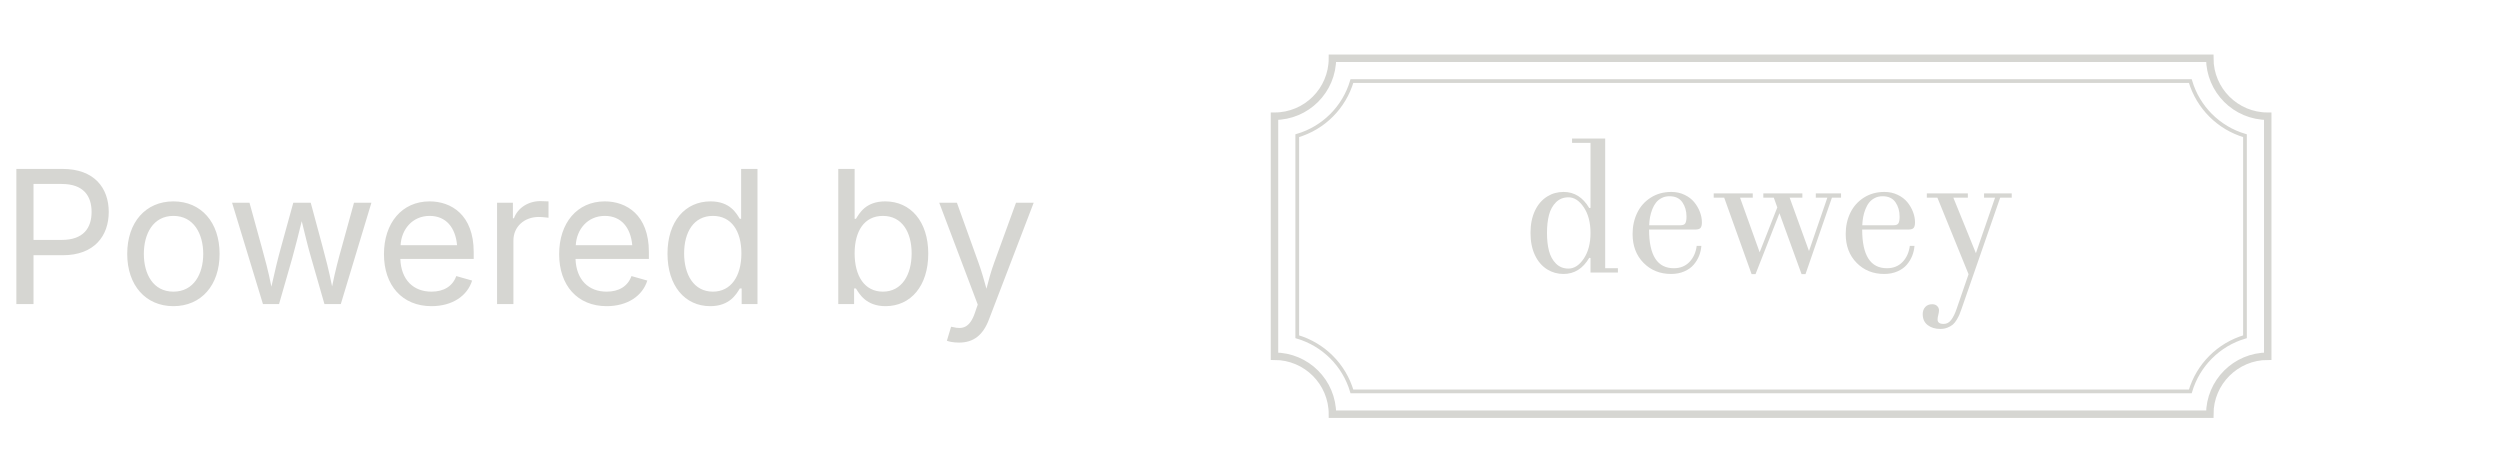
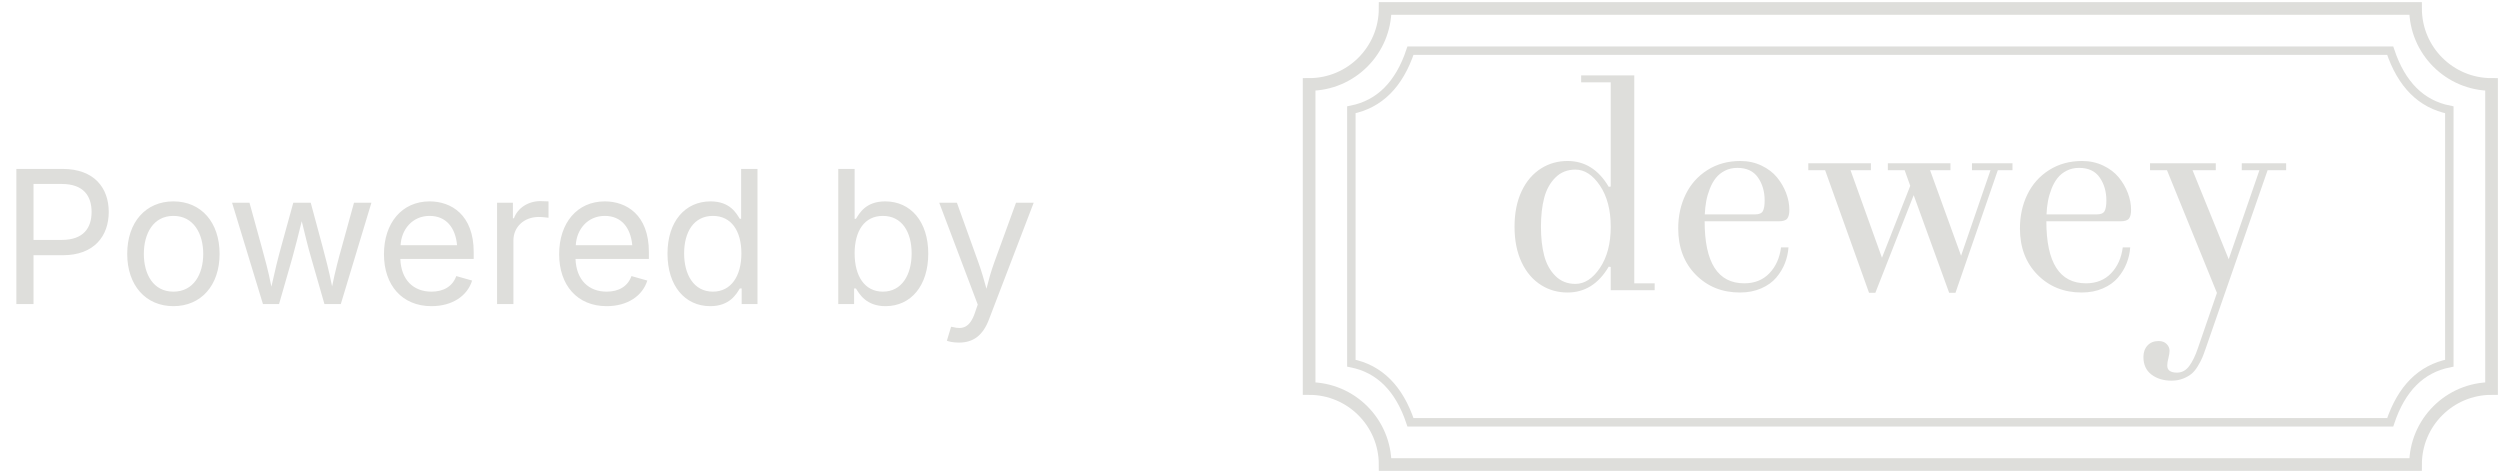
<svg xmlns="http://www.w3.org/2000/svg" width="148" height="28" viewBox="0 0 148 28" role="img" aria-label="Powered by Dewey">
-   <g fill="#d6d6d2" color="#d6d6d2">
+   <g fill="#dededb" color="#dededb">
    <text x="0" y="18" font-family="-apple-system,BlinkMacSystemFont,Segoe UI,sans-serif" font-size="11" font-weight="400">Powered by</text>
-     <g transform="translate(73 1) scale(.245) translate(-20 -12)">
-       <path d="M44 22 H256 A14 14 0 0 0 270 36 V94 A14 14 0 0 0 256 108 H44 A14 14 0 0 0 30 94 V36 A14 14 0 0 0 44 22 Z" fill="none" stroke="currentColor" stroke-width="1.8" />
-       <path d="M48.708 27.5 H251.292 A19.5 19.5 0 0 0 264.5 40.708 V89.292 A19.5 19.5 0 0 0 251.292 102.5 H48.708 A19.5 19.5 0 0 0 35.5 89.292 V40.708 A19.5 19.5 0 0 0 48.708 27.5 Z" fill="none" stroke="currentColor" stroke-width=".9" />
-       <path fill="currentColor" transform="translate(150 64.4) scale(0.02163688 -0.02163688) translate(-2783.0 -433.0)" d="M284 850Q365 900 465 900Q646 900 752 720L766 722V1448H560V1496H930V48H1072V0H766V162L752 164Q646 -16 465 -16Q365 -16 284 34Q195 89 145.5 194.0Q96 299 96.0 442.0Q96 585 145.5 690.0Q195 795 284 850ZM520 44Q616 44 691.0 155.5Q766 267 766.0 442.0Q766 617 691.0 728.5Q616 840 520 840Q436 840 380.5 784.5Q325 729 302.5 643.0Q280 557 280.0 442.0Q280 327 302.5 241.0Q325 155 380.5 99.5Q436 44 520 44ZM1236 430Q1236 561 1288.0 667.5Q1340 774 1439.5 837.0Q1539 900 1669 900Q1749 900 1816.0 868.0Q1883 836 1924.0 786.0Q1965 736 1987.5 677.0Q2010 618 2010 560Q2010 517 1995.0 498.5Q1980 480 1936 480H1420Q1420 48 1696 48Q1804 48 1871.0 118.0Q1938 188 1952 298H2004Q2000 241 1979.0 187.5Q1958 134 1918.5 87.5Q1879 41 1813.5 12.5Q1748 -16 1666 -16Q1480 -16 1358.0 108.0Q1236 232 1236 430ZM1421 528H1771Q1813 528 1825.5 551.0Q1838 574 1838 625Q1838 718 1791.5 785.0Q1745 852 1648 852Q1600 852 1561.5 832.5Q1523 813 1498.0 781.5Q1473 750 1456.0 706.5Q1439 663 1431.0 619.5Q1423 576 1421 528ZM2142 836V884H2578V836H2436L2655 226L2852 727L2813 836H2696V884H3132V836H2990L3206 240L3411 836H3282V884H3564V836H3462L3167 -18H3123L2876 662L2609 -18H2565L2259 836ZM3616 430Q3616 561 3668.0 667.5Q3720 774 3819.5 837.0Q3919 900 4049 900Q4129 900 4196.0 868.0Q4263 836 4304.0 786.0Q4345 736 4367.5 677.0Q4390 618 4390 560Q4390 517 4375.0 498.5Q4360 480 4316 480H3800Q3800 48 4076 48Q4184 48 4251.0 118.0Q4318 188 4332 298H4384Q4380 241 4359.0 187.5Q4338 134 4298.5 87.5Q4259 41 4193.5 12.5Q4128 -16 4046 -16Q3860 -16 3738.0 108.0Q3616 232 3616 430ZM3801 528H4151Q4193 528 4205.5 551.0Q4218 574 4218 625Q4218 718 4171.5 785.0Q4125 852 4028 852Q3980 852 3941.5 832.5Q3903 813 3878.0 781.5Q3853 750 3836.0 706.5Q3819 663 3811.0 619.5Q3803 576 3801 528ZM4476 -465Q4476 -416 4504.5 -385.0Q4533 -354 4582 -354Q4617 -354 4637.5 -374.5Q4658 -395 4658 -422Q4658 -441 4650 -473Q4642 -503 4642 -525Q4642 -574 4710 -574Q4761 -574 4795.0 -528.0Q4829 -482 4855 -405L4988 -19L4640 836H4522V884H4980V836H4818L5070 216L5284 836H5161V884H5470V836H5341L4909 -408Q4896 -446 4885.5 -470.5Q4875 -495 4855.0 -528.5Q4835 -562 4812.0 -581.5Q4789 -601 4752.5 -615.5Q4716 -630 4672 -630Q4588 -630 4532.0 -587.5Q4476 -545 4476 -465Z" />
+     <g fill="none" stroke="currentColor">
+       <path d="M82 .5 H143 A4.5 4.5 0 0 0 147.5 5 V23 A4.5 4.5 0 0 0 143 27.5 H82 A4.5 4.5 0 0 0 77.5 23 V5 A4.5 4.5 0 0 0 82 .5 Z" stroke-width=".75" />
+       <path d="M83.5 3 H141.5 Q142.5 6 145 6.5 V21.5 Q142.5 22 141.5 25 H83.5 Q82.5 22 80 21.5 V6.5 Q82.5 6 83.5 3 Z" stroke-width=".5" />
    </g>
+     <path fill="currentColor" transform="translate(112.5 13.5) scale(.0085 -.0085) translate(-2783 -433)" d="M284 850Q365 900 465 900Q646 900 752 720L766 722V1448H560V1496H930V48H1072V0H766V162L752 164Q646 -16 465 -16Q365 -16 284 34Q195 89 145.5 194.0Q96 299 96.0 442.0Q96 585 145.5 690.0Q195 795 284 850ZM520 44Q616 44 691.0 155.5Q766 267 766.0 442.0Q766 617 691.0 728.5Q616 840 520 840Q436 840 380.5 784.5Q325 729 302.5 643.0Q280 557 280.0 442.0Q280 327 302.5 241.0Q325 155 380.5 99.5Q436 44 520 44ZM1236 430Q1236 561 1288.0 667.5Q1340 774 1439.5 837.0Q1539 900 1669 900Q1749 900 1816.0 868.0Q1883 836 1924.0 786.0Q1965 736 1987.5 677.0Q2010 618 2010 560Q2010 517 1995.0 498.5Q1980 480 1936 480H1420Q1420 48 1696 48Q1804 48 1871.0 118.0Q1938 188 1952 298H2004Q2000 241 1979.0 187.5Q1958 134 1918.5 87.5Q1879 41 1813.5 12.5Q1748 -16 1666 -16Q1480 -16 1358.0 108.0Q1236 232 1236 430ZM1421 528H1771Q1813 528 1825.5 551.0Q1838 574 1838 625Q1838 718 1791.5 785.0Q1745 852 1648 852Q1600 852 1561.5 832.5Q1523 813 1498.0 781.5Q1473 750 1456.0 706.5Q1439 663 1431.0 619.5Q1423 576 1421 528ZM2142 836V884H2578V836H2436L2655 226L2852 727L2813 836H2696V884H3132V836H2990L3206 240L3411 836H3282V884H3564V836H3462L3167 -18H3123L2876 662L2609 -18H2565L2259 836ZM3616 430Q3616 561 3668.0 667.5Q3720 774 3819.5 837.0Q3919 900 4049 900Q4129 900 4196.0 868.0Q4263 836 4304.0 786.0Q4345 736 4367.5 677.0Q4390 618 4390 560Q4390 517 4375.0 498.5Q4360 480 4316 480H3800Q3800 48 4076 48Q4184 48 4251.0 118.0Q4318 188 4332 298H4384Q4380 241 4359.0 187.5Q4338 134 4298.5 87.5Q4259 41 4193.5 12.5Q4128 -16 4046 -16Q3860 -16 3738.0 108.0Q3616 232 3616 430ZM3801 528H4151Q4193 528 4205.5 551.0Q4218 574 4218 625Q4218 718 4171.5 785.0Q4125 852 4028 852Q3980 852 3941.5 832.5Q3903 813 3878.0 781.5Q3853 750 3836.0 706.5Q3819 663 3811.0 619.5Q3803 576 3801 528ZM4476 -465Q4476 -416 4504.5 -385.0Q4533 -354 4582 -354Q4617 -354 4637.5 -374.5Q4658 -395 4658 -422Q4658 -441 4650 -473Q4642 -503 4642 -525Q4642 -574 4710 -574Q4761 -574 4795.0 -528.0Q4829 -482 4855 -405L4988 -19L4640 836H4522V884H4980V836H4818L5070 216L5284 836H5161V884H5470V836H5341L4909 -408Q4896 -446 4885.5 -470.5Q4875 -495 4855.0 -528.5Q4835 -562 4812.0 -581.5Q4789 -601 4752.5 -615.5Q4716 -630 4672 -630Q4588 -630 4532.0 -587.5Q4476 -545 4476 -465Z" />
  </g>
</svg>
